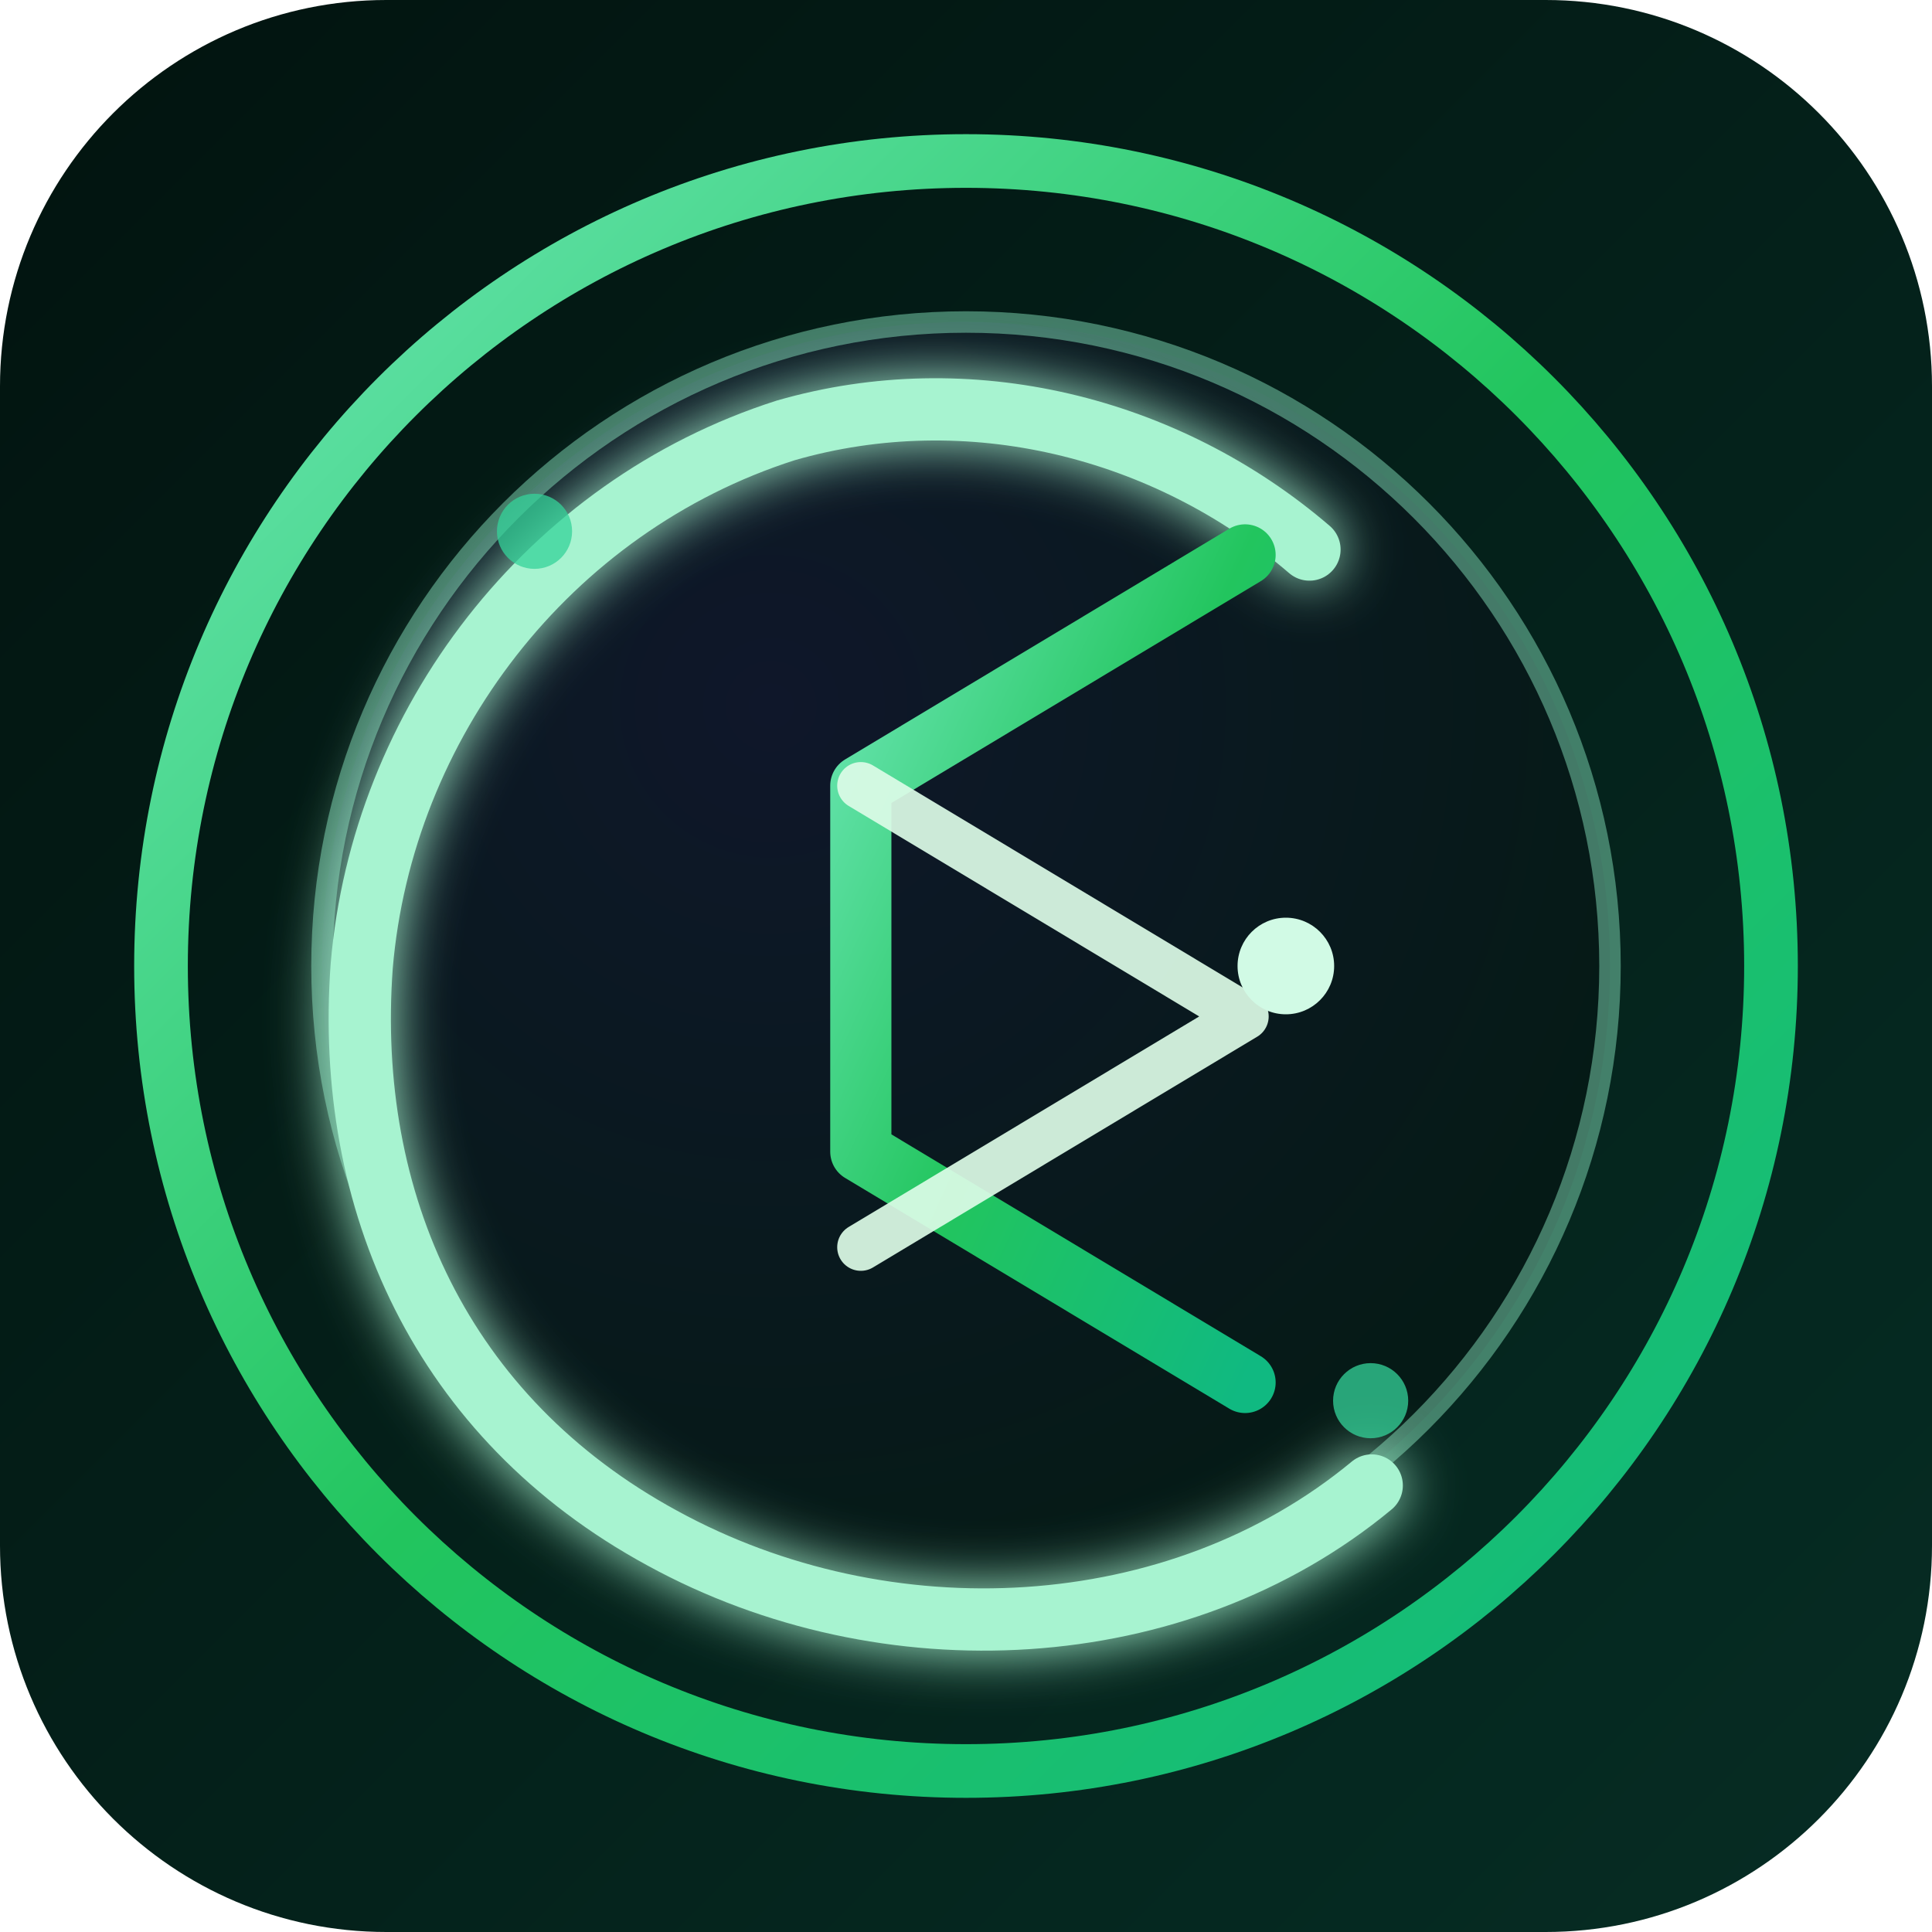
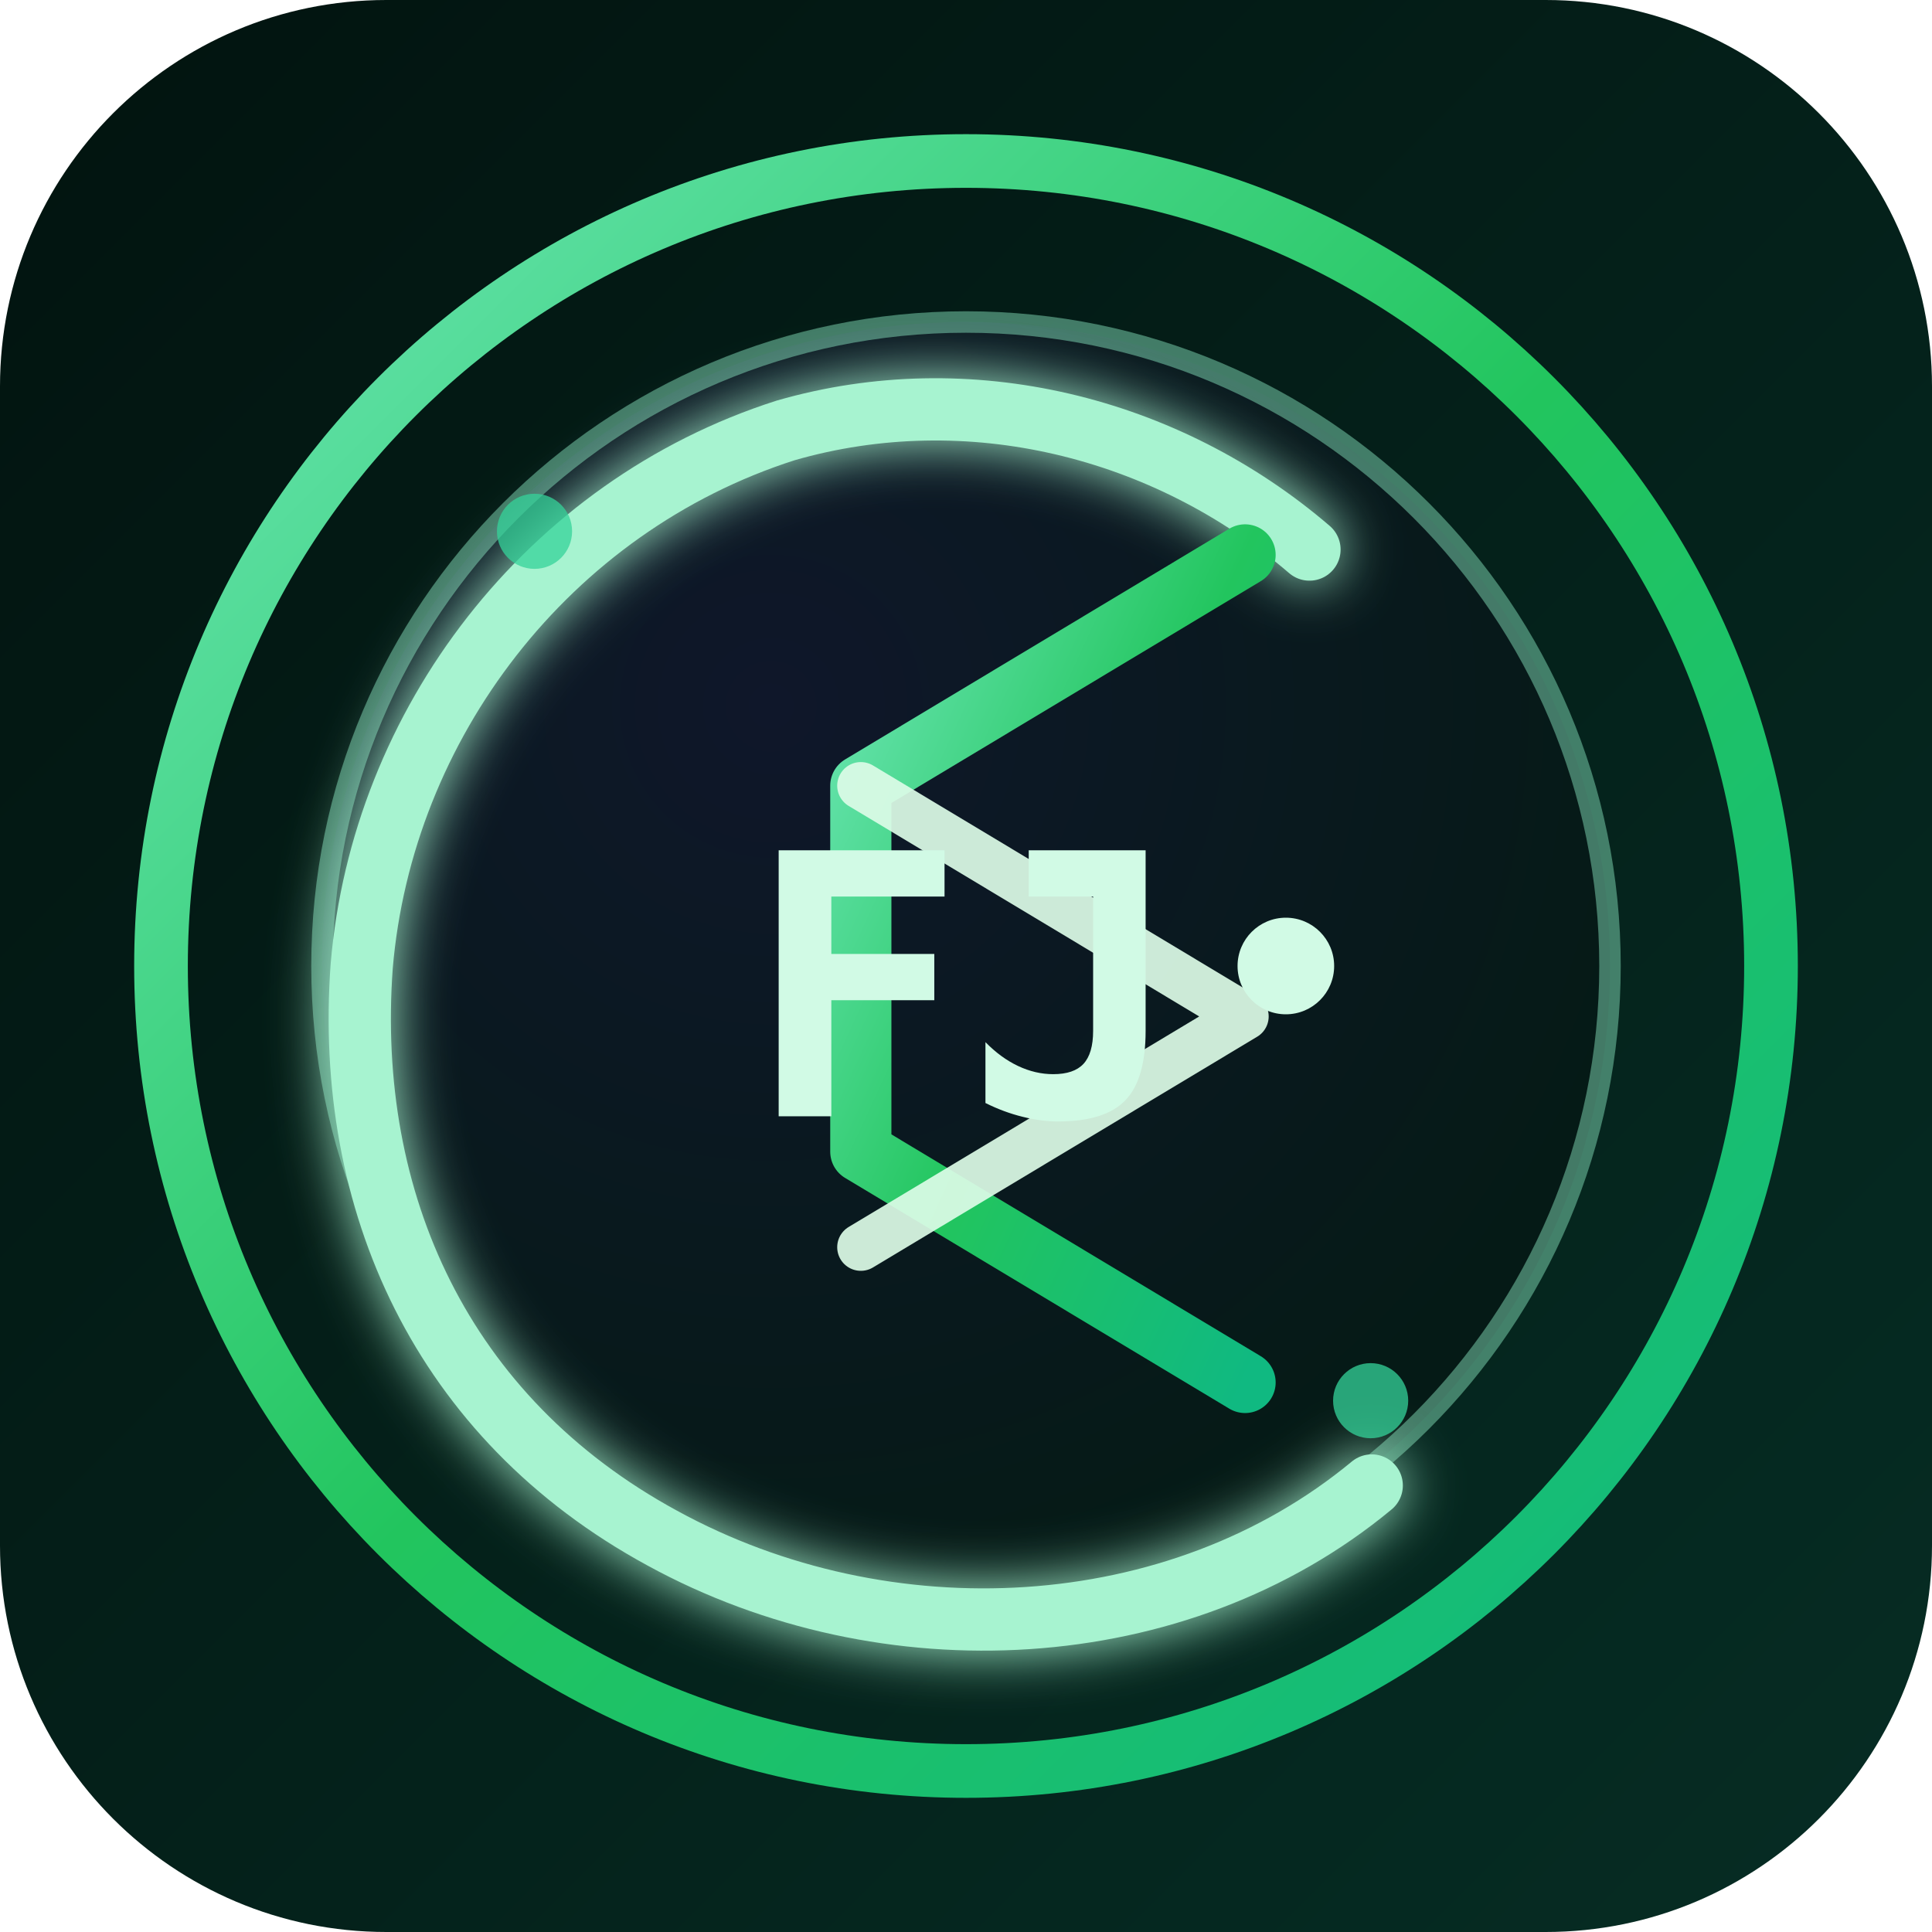
- <svg xmlns="http://www.w3.org/2000/svg" viewBox="0 0 180 180" role="img" aria-label="Calileus apple touch icon">
+ <svg xmlns="http://www.w3.org/2000/svg" viewBox="0 0 180 180" role="img" aria-label="Fernando JAL apple touch icon">
  <defs>
    <linearGradient id="bg" x1="0%" y1="0%" x2="100%" y2="100%">
      <stop offset="0%" stop-color="#02130f" />
      <stop offset="100%" stop-color="#062d24" />
    </linearGradient>
    <linearGradient id="ring" x1="0%" y1="0%" x2="100%" y2="100%">
      <stop offset="0%" stop-color="#6ee7b7" />
      <stop offset="50%" stop-color="#22c55e" />
      <stop offset="100%" stop-color="#10b981" />
    </linearGradient>
    <radialGradient id="core" cx="35%" cy="30%" r="70%">
      <stop offset="0%" stop-color="#0f172a" />
      <stop offset="100%" stop-color="#051a16" />
    </radialGradient>
    <filter id="glow" x="-50%" y="-50%" width="200%" height="200%">
      <feGaussianBlur stdDeviation="2.6" result="blur" />
      <feMerge>
        <feMergeNode in="blur" />
        <feMergeNode in="SourceGraphic" />
      </feMerge>
    </filter>
  </defs>
  <rect width="180" height="180" rx="36" fill="url(#bg)" />
  <circle cx="90" cy="90" r="75" fill="none" stroke="url(#ring)" stroke-width="5" />
  <circle cx="90" cy="90" r="60" fill="url(#core)" stroke="#8ef0c8" stroke-opacity="0.45" stroke-width="2" />
  <path d="M122 51.2c-13.4-11.5-31.8-16-48.8-11.1-22.2 7.1-37.6 27.4-39.5 49.9-1.6 21.9 7.4 42.1 28 53.3 20.8 11.4 48 10.1 66.1-4.9" fill="none" stroke="#a7f3d0" stroke-width="5.8" stroke-linecap="round" stroke-linejoin="round" filter="url(#glow)" />
  <path d="M116 51.7l-35.8 21.5v34.1l35.8 21.5" fill="none" stroke="url(#ring)" stroke-width="5.7" stroke-linecap="round" stroke-linejoin="round" />
  <path d="M80.2 73.2l35.8 21.5-35.8 21.5" fill="none" stroke="#dcfce7" stroke-width="4.4" stroke-linecap="round" stroke-linejoin="round" opacity="0.92" />
+   <text x="90" y="104" text-anchor="middle" font-family="JetBrains Mono, monospace" font-size="34" fill="#d1fae5" font-weight="700">FJ</text>
  <circle cx="119.8" cy="90" r="4.5" fill="#d1fae5" />
  <circle cx="49.8" cy="49.5" r="3.5" fill="#34d399" opacity="0.75" />
  <circle cx="127.7" cy="130.5" r="3.5" fill="#34d399" opacity="0.75" />
</svg>
